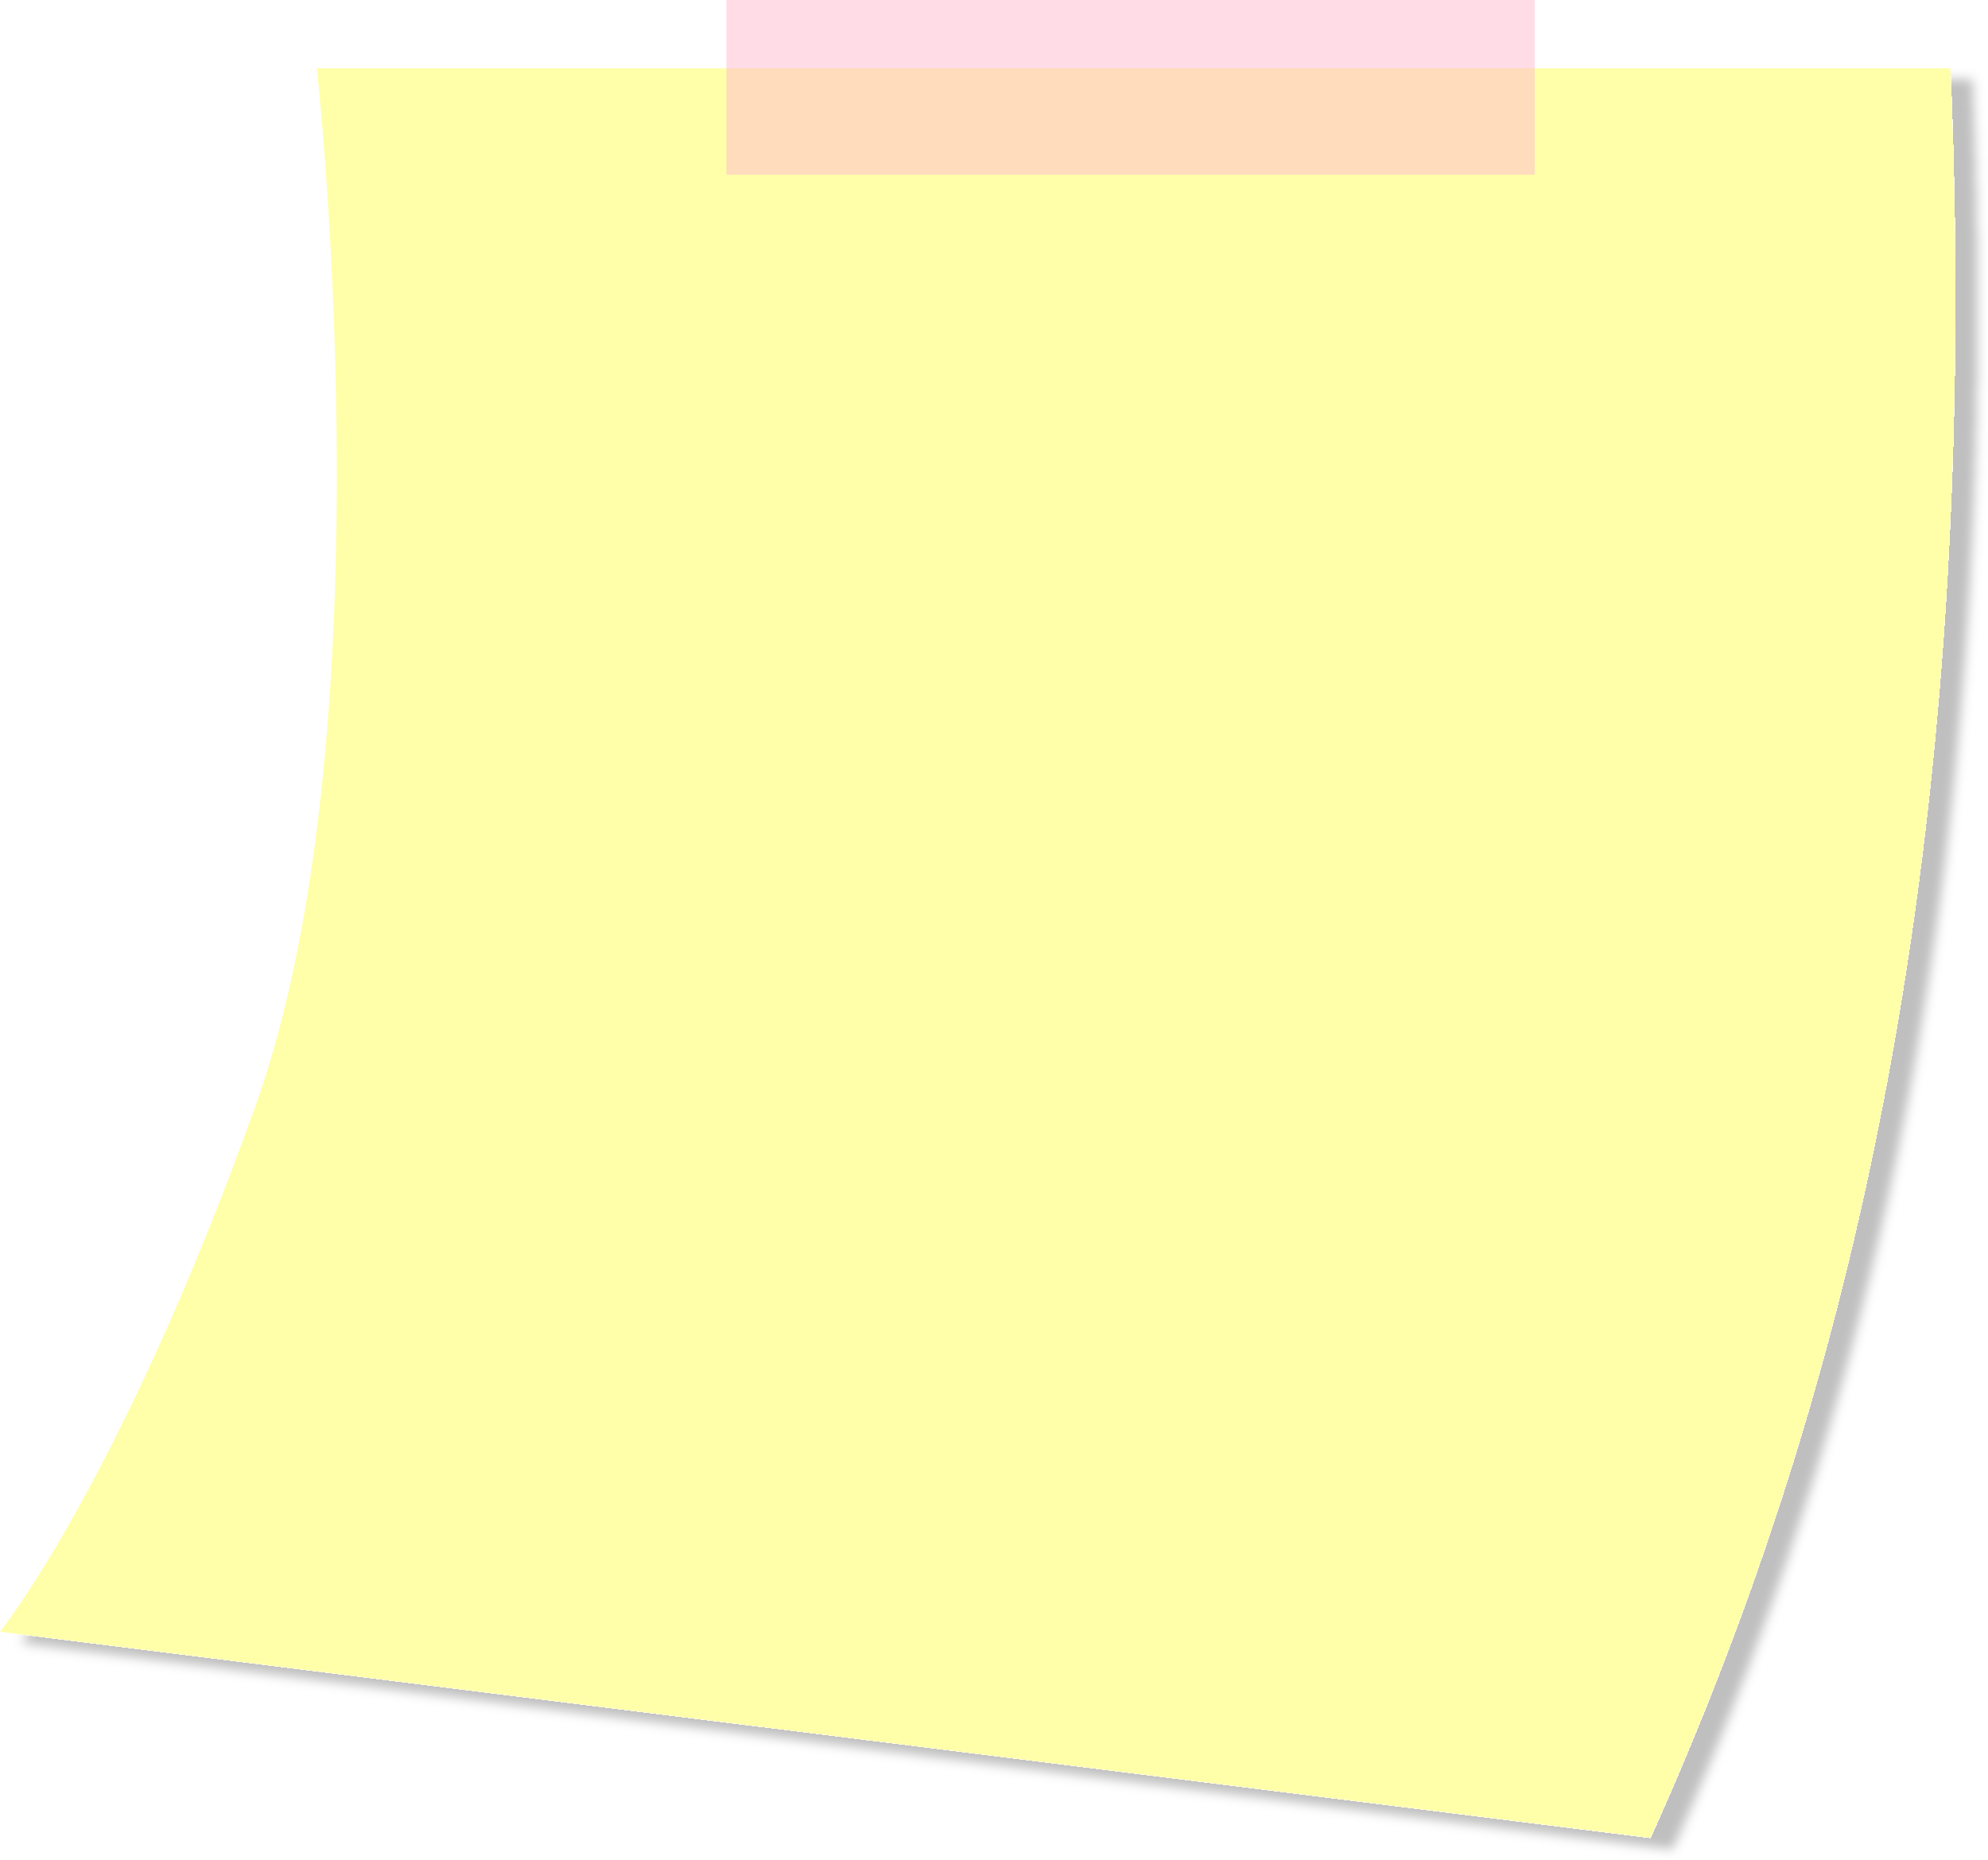
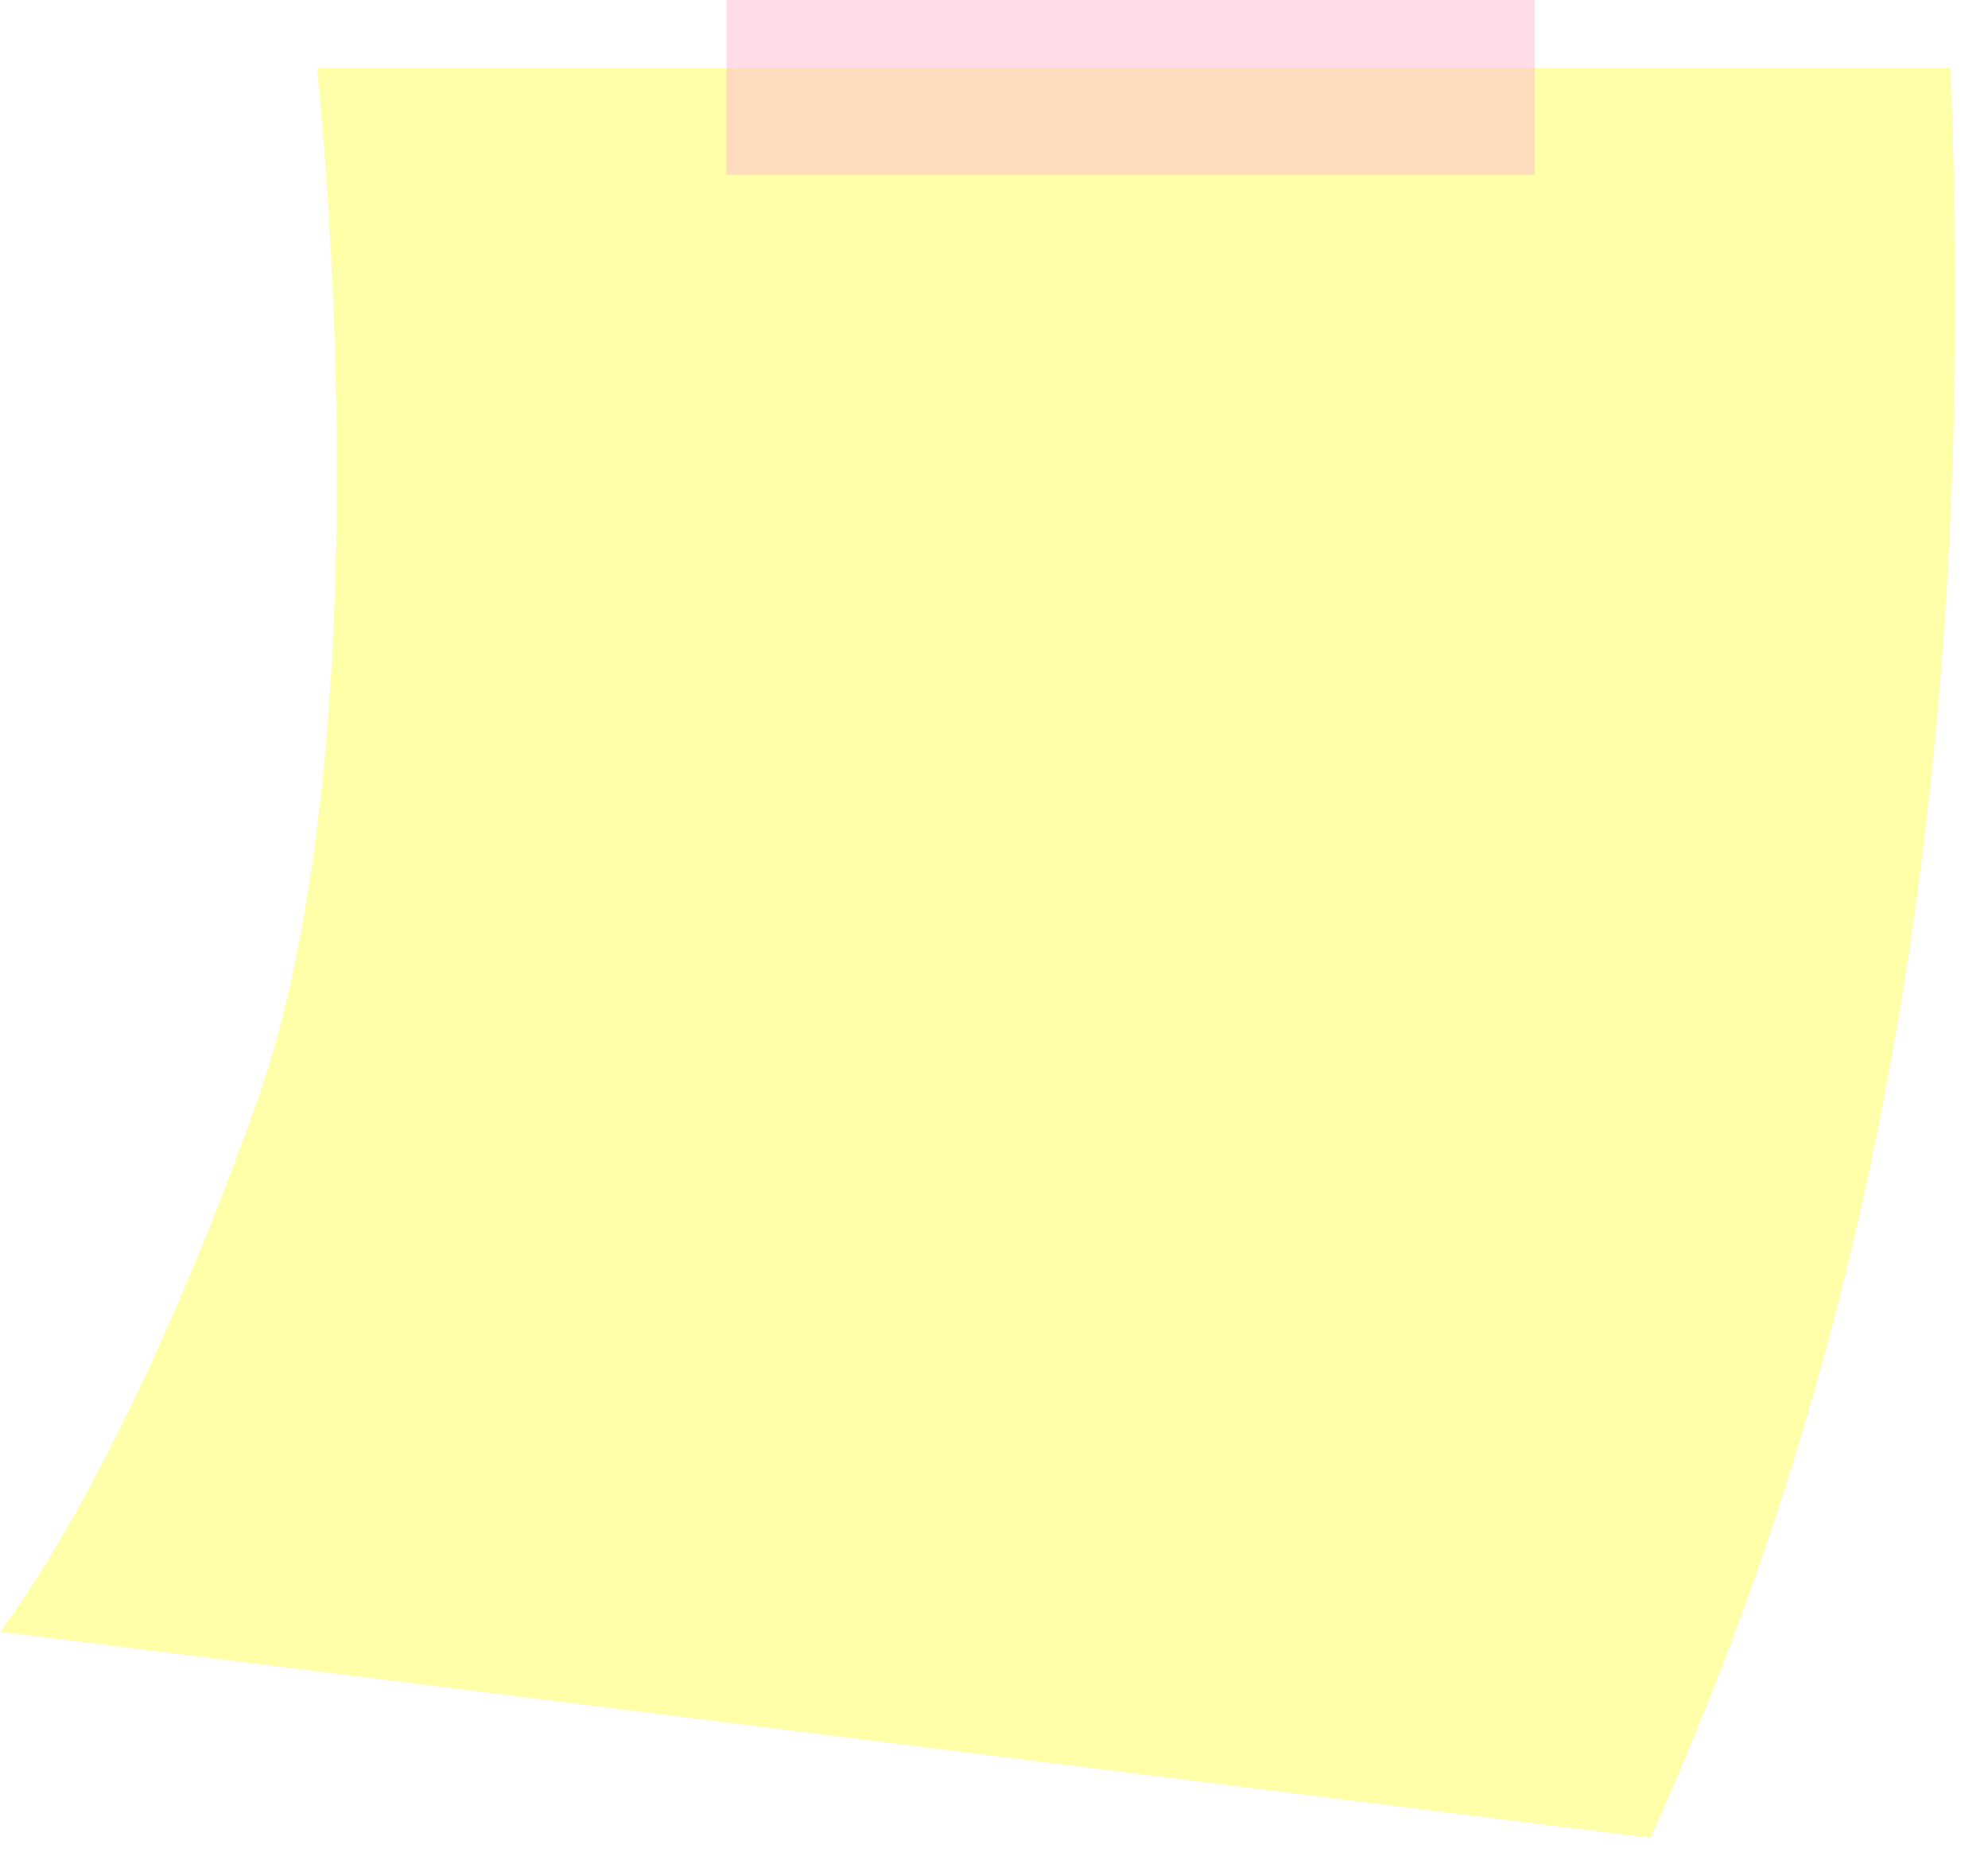
<svg xmlns="http://www.w3.org/2000/svg" width="728" height="681" viewBox="0 0 728 681" fill="none">
  <g filter="url(#filter0_d_714_50)">
    <path d="M116.02 25H714.205C726.827 326.591 671.038 524.999 604.362 673L0 597.518C0 597.518 44.114 542.782 93.522 405.06C142.929 267.338 116.02 25 116.02 25Z" fill="#FFFFA9" />
  </g>
  <rect x="266" width="296" height="64" fill="#FFBACF" fill-opacity="0.5" />
-   <defs>
-     <filter id="filter0_d_714_50" x="0" y="25" width="728" height="656" filterUnits="userSpaceOnUse" color-interpolation-filters="sRGB">
-       <feFlood flood-opacity="0" result="BackgroundImageFix" />
-       <feColorMatrix in="SourceAlpha" type="matrix" values="0 0 0 0 0 0 0 0 0 0 0 0 0 0 0 0 0 0 127 0" result="hardAlpha" />
-       <feOffset dx="8" dy="4" />
-       <feGaussianBlur stdDeviation="2" />
-       <feComposite in2="hardAlpha" operator="out" />
-       <feColorMatrix type="matrix" values="0 0 0 0 0 0 0 0 0 0 0 0 0 0 0 0 0 0 0.25 0" />
-       <feBlend mode="normal" in2="BackgroundImageFix" result="effect1_dropShadow_714_50" />
-       <feBlend mode="normal" in="SourceGraphic" in2="effect1_dropShadow_714_50" result="shape" />
-     </filter>
-   </defs>
</svg>
